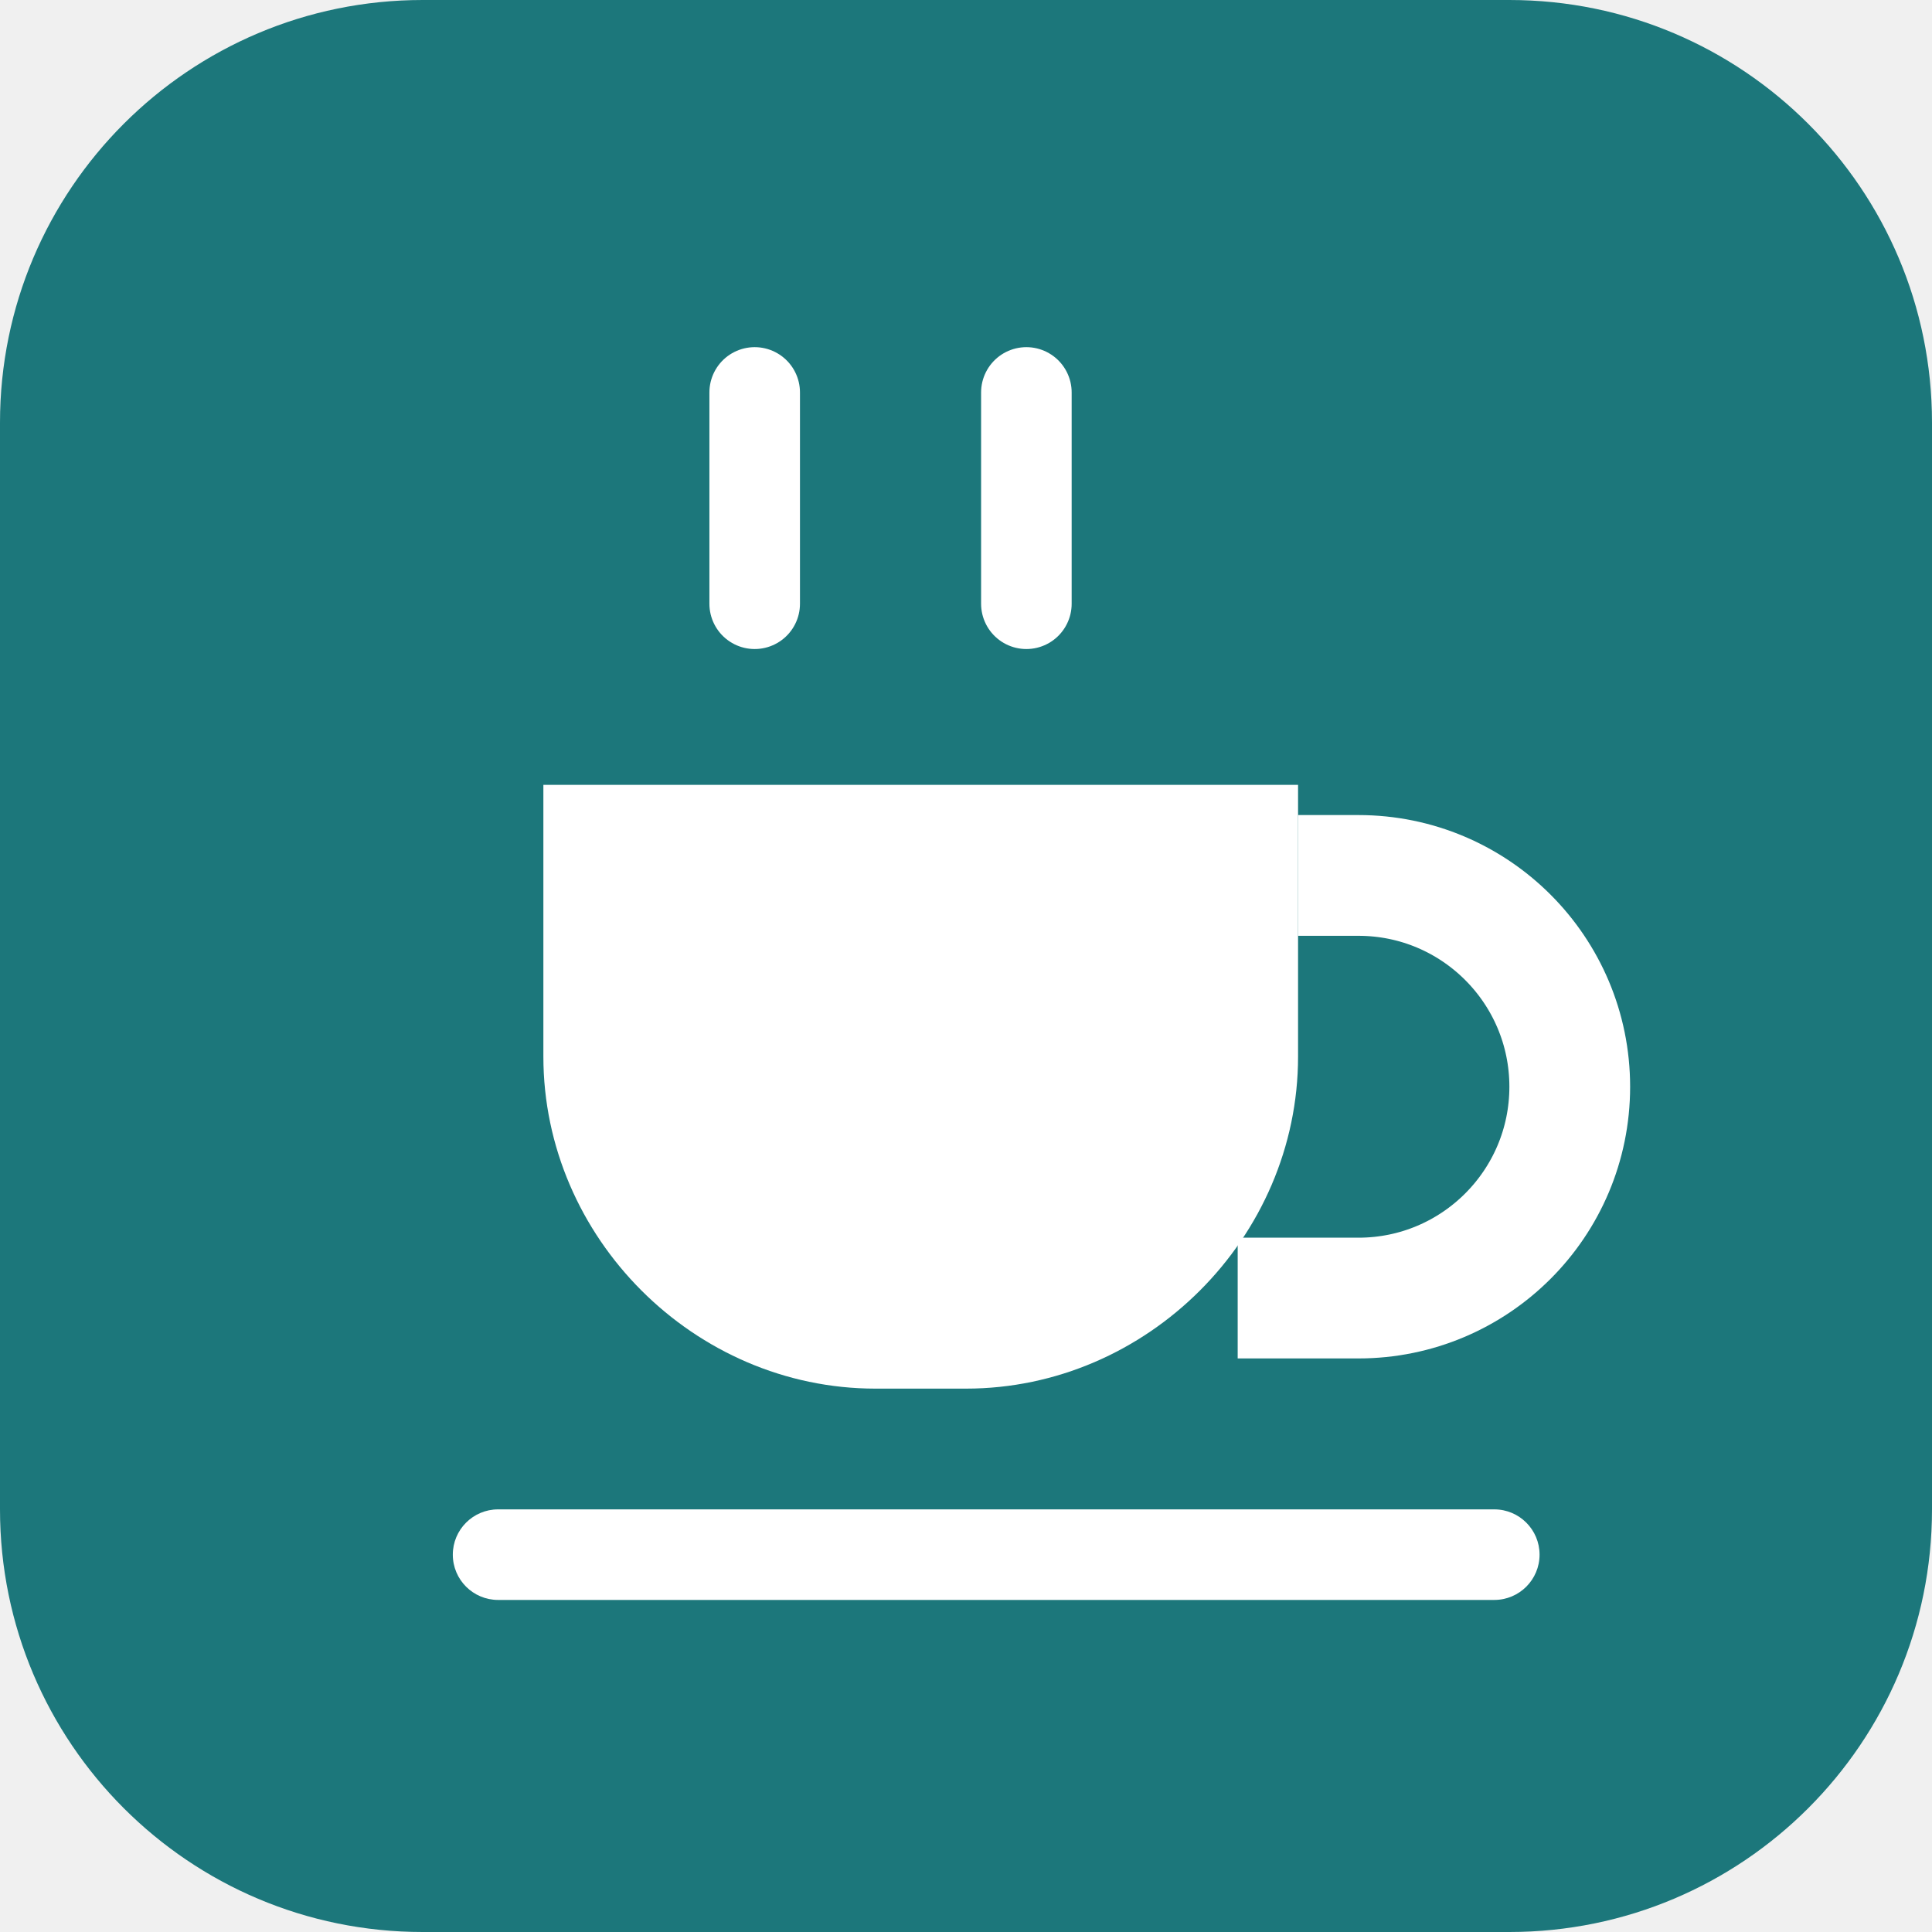
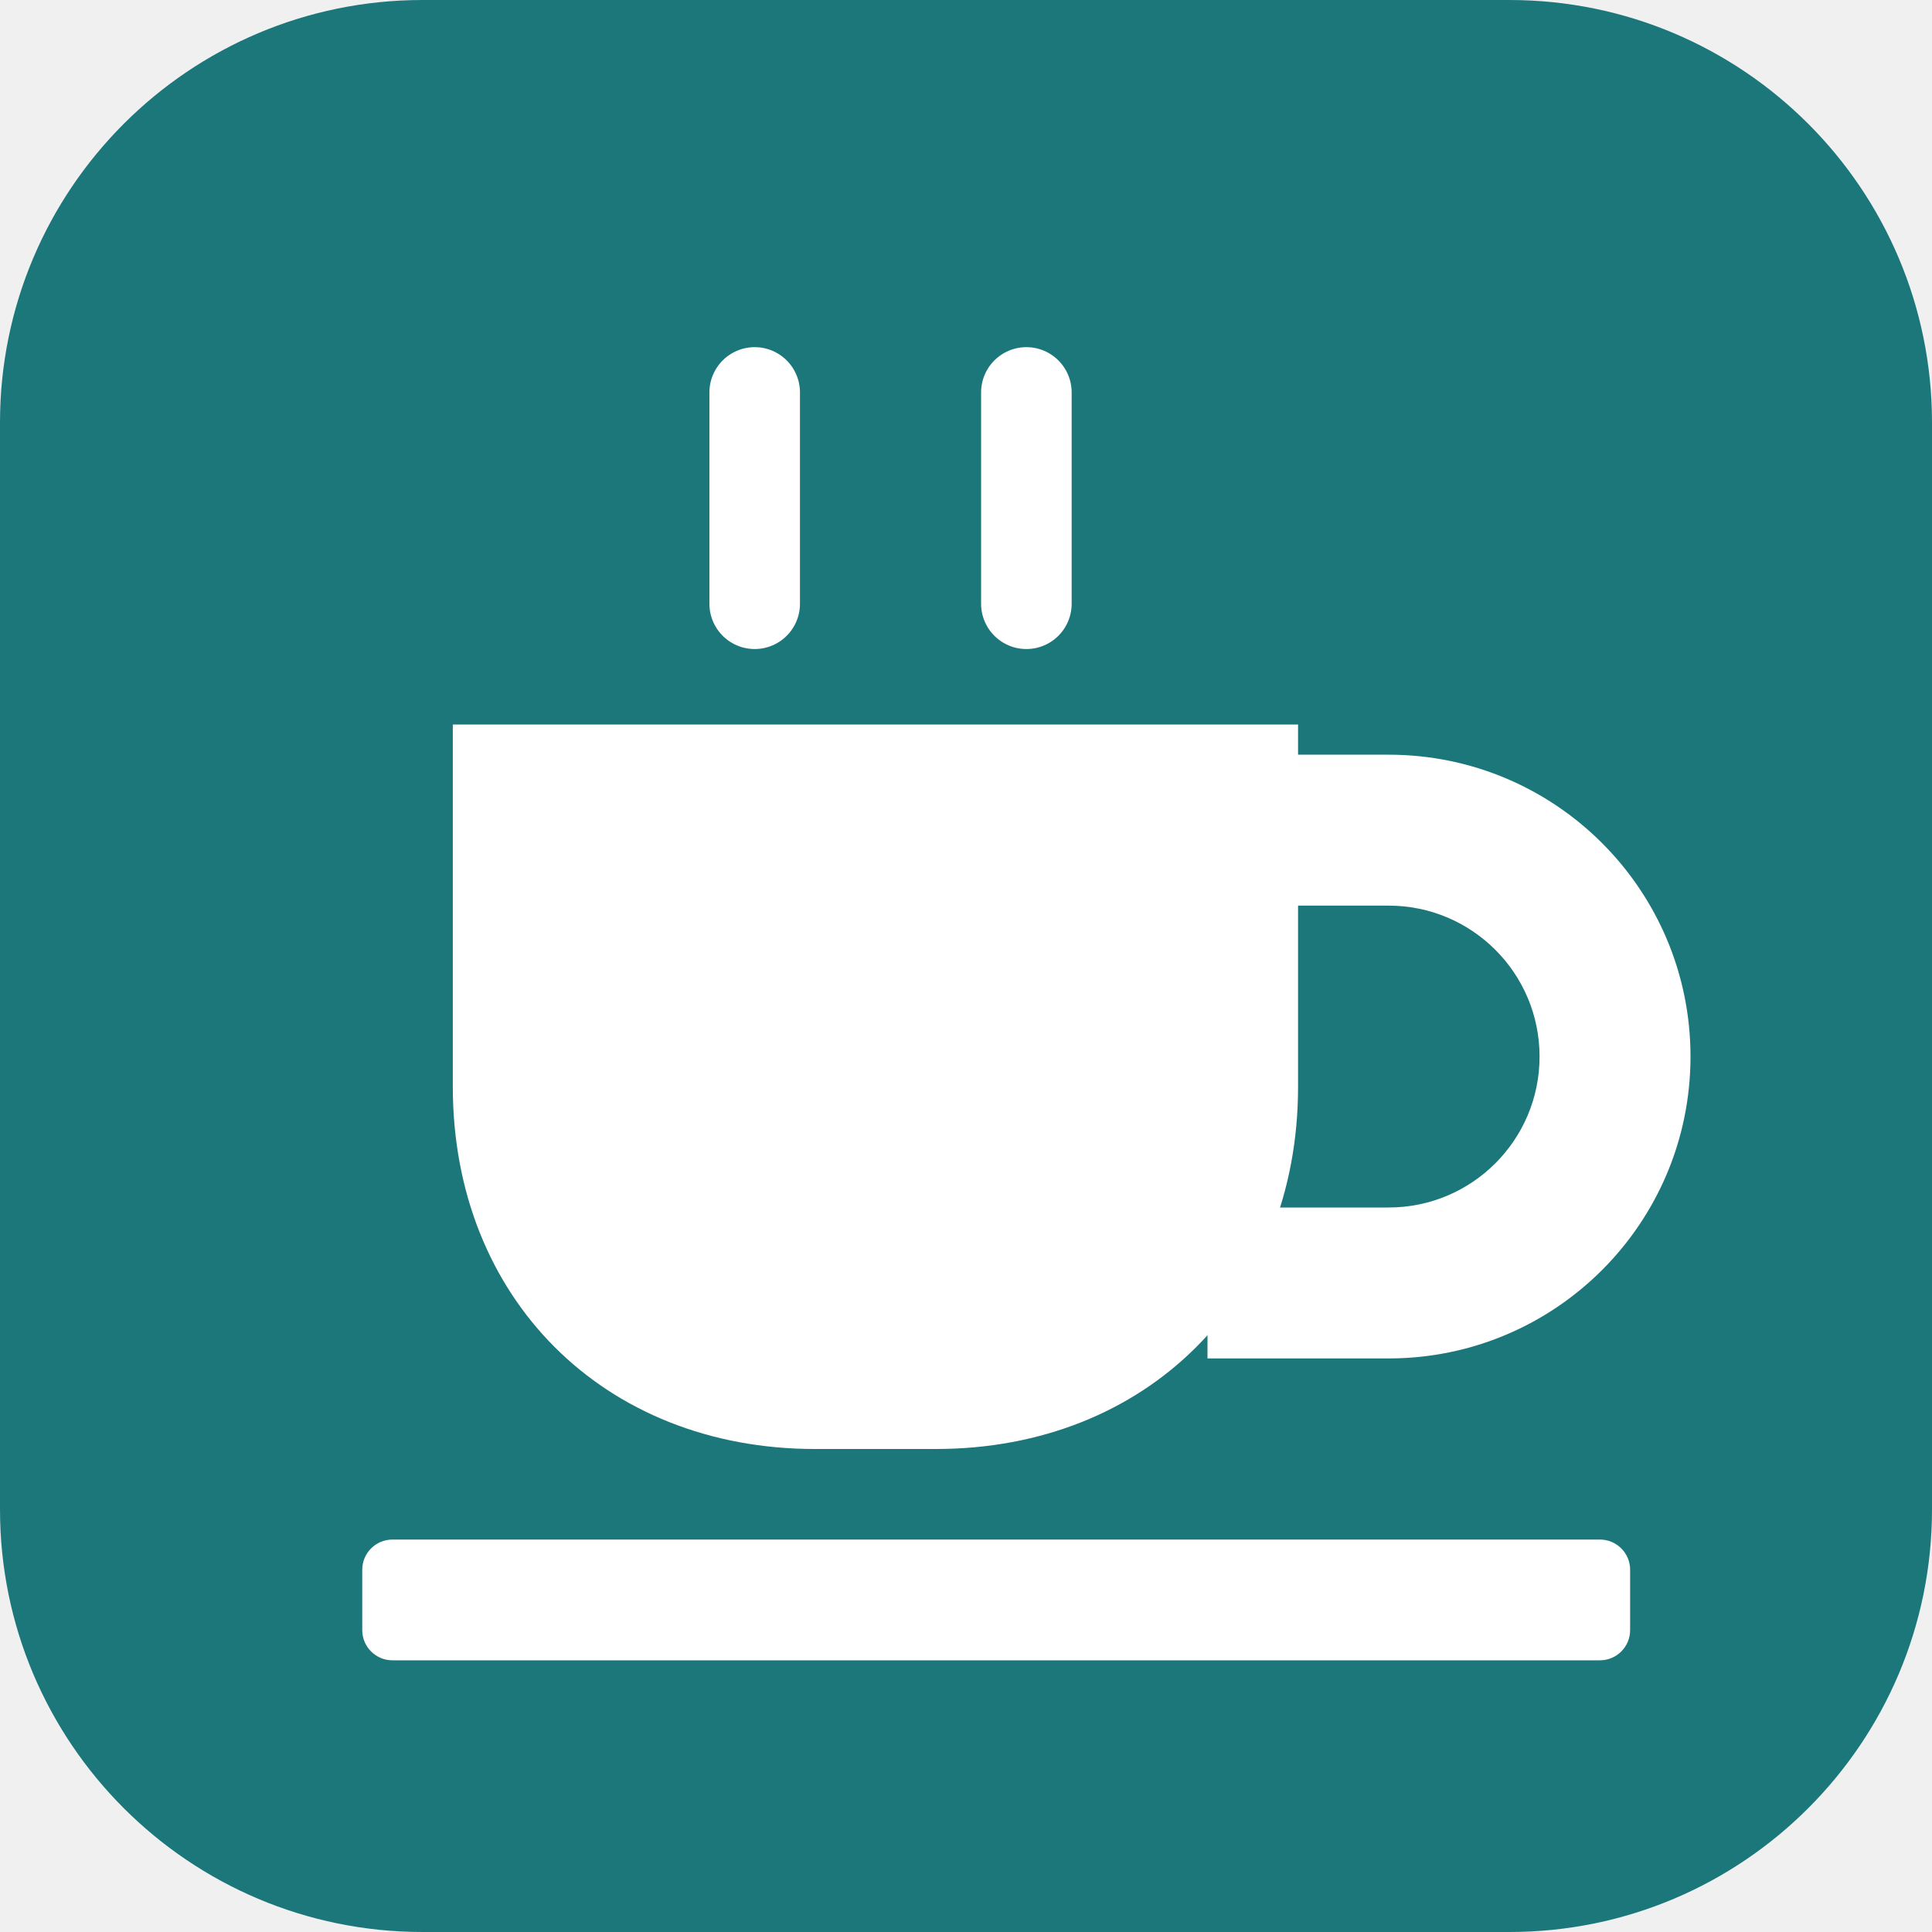
<svg xmlns="http://www.w3.org/2000/svg" viewBox="0 0 64 64" width="64" height="64">
  <rect width="64" height="64" rx="14" fill="#1c777b" />
  <g fill="none" stroke="#ffffff" stroke-width="3" stroke-linecap="round" id="steam">
    <path d="M25 13v7" />
    <path d="M34 13v7" />
  </g>
-   <path d="M43 29h2a7 7 0 0 1 0 14h-4" fill="none" stroke="#ffffff" stroke-width="4" />
-   <path d="M18 26h25v9c0 6-5 11-11 11h-3c-6 0-11-5-11-11V26Z" fill="#ffffff" />
-   <rect x="15" y="50" width="36" height="3" rx="1.5" fill="#ffffff" />
+   <path d="M40 25h6a10 10 0 0 1 0 20h-6v-5h6a5 5 0 0 0 0-10h-6Z" fill="#ffffff" />
+   <path d="M15 24h28v12c0 7-5 12-12 12h-4c-7 0-12-5-12-12Z" fill="#ffffff" />
+   <rect x="12" y="51" width="42" height="4" rx="1" fill="#ffffff" />
</svg>
